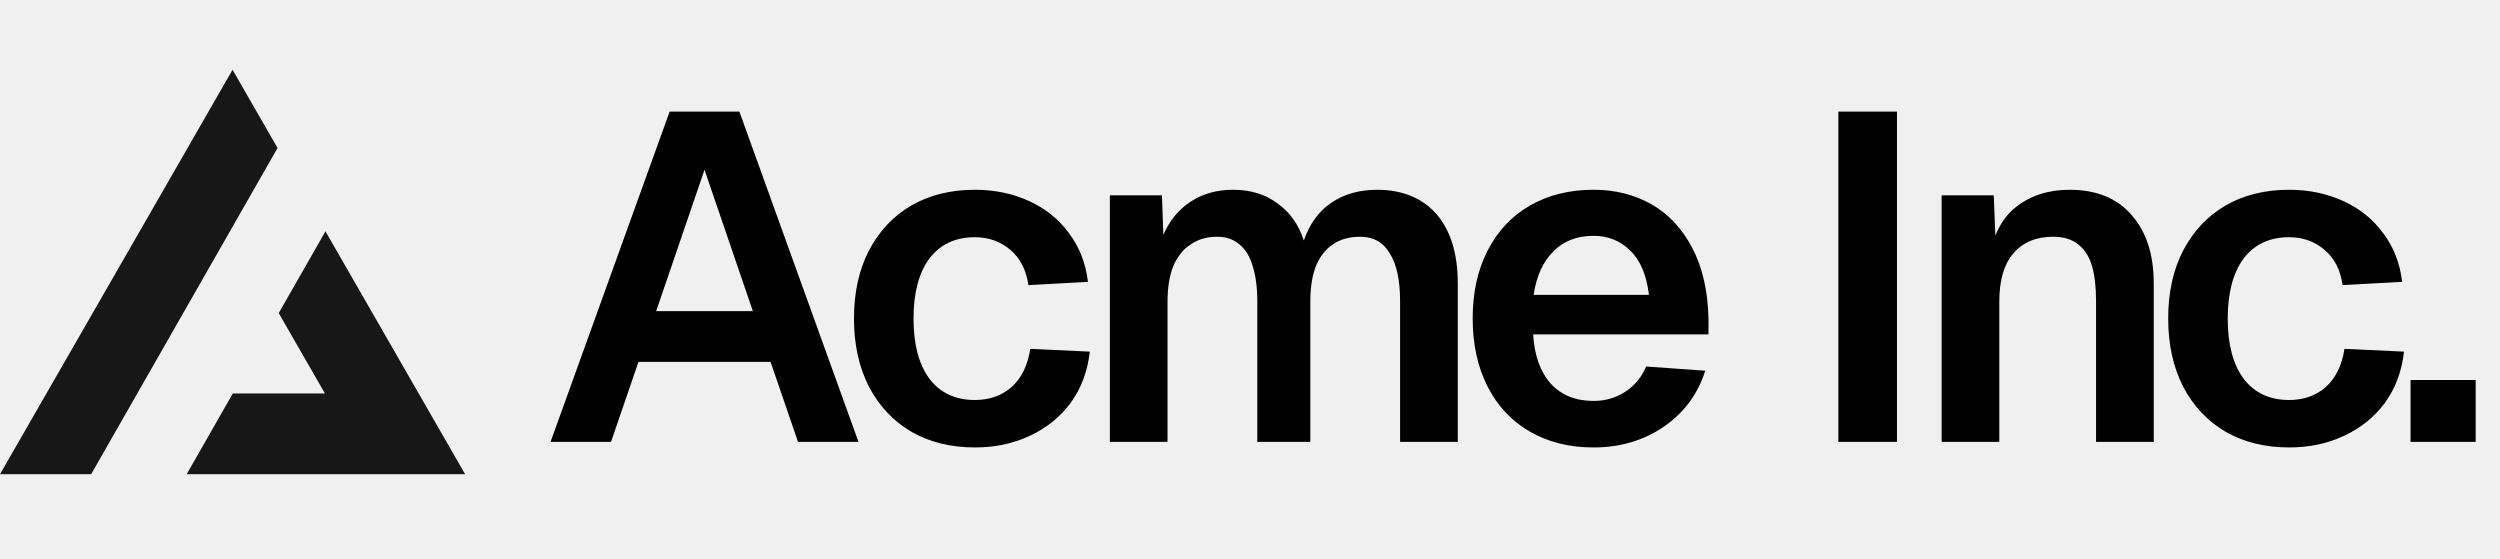
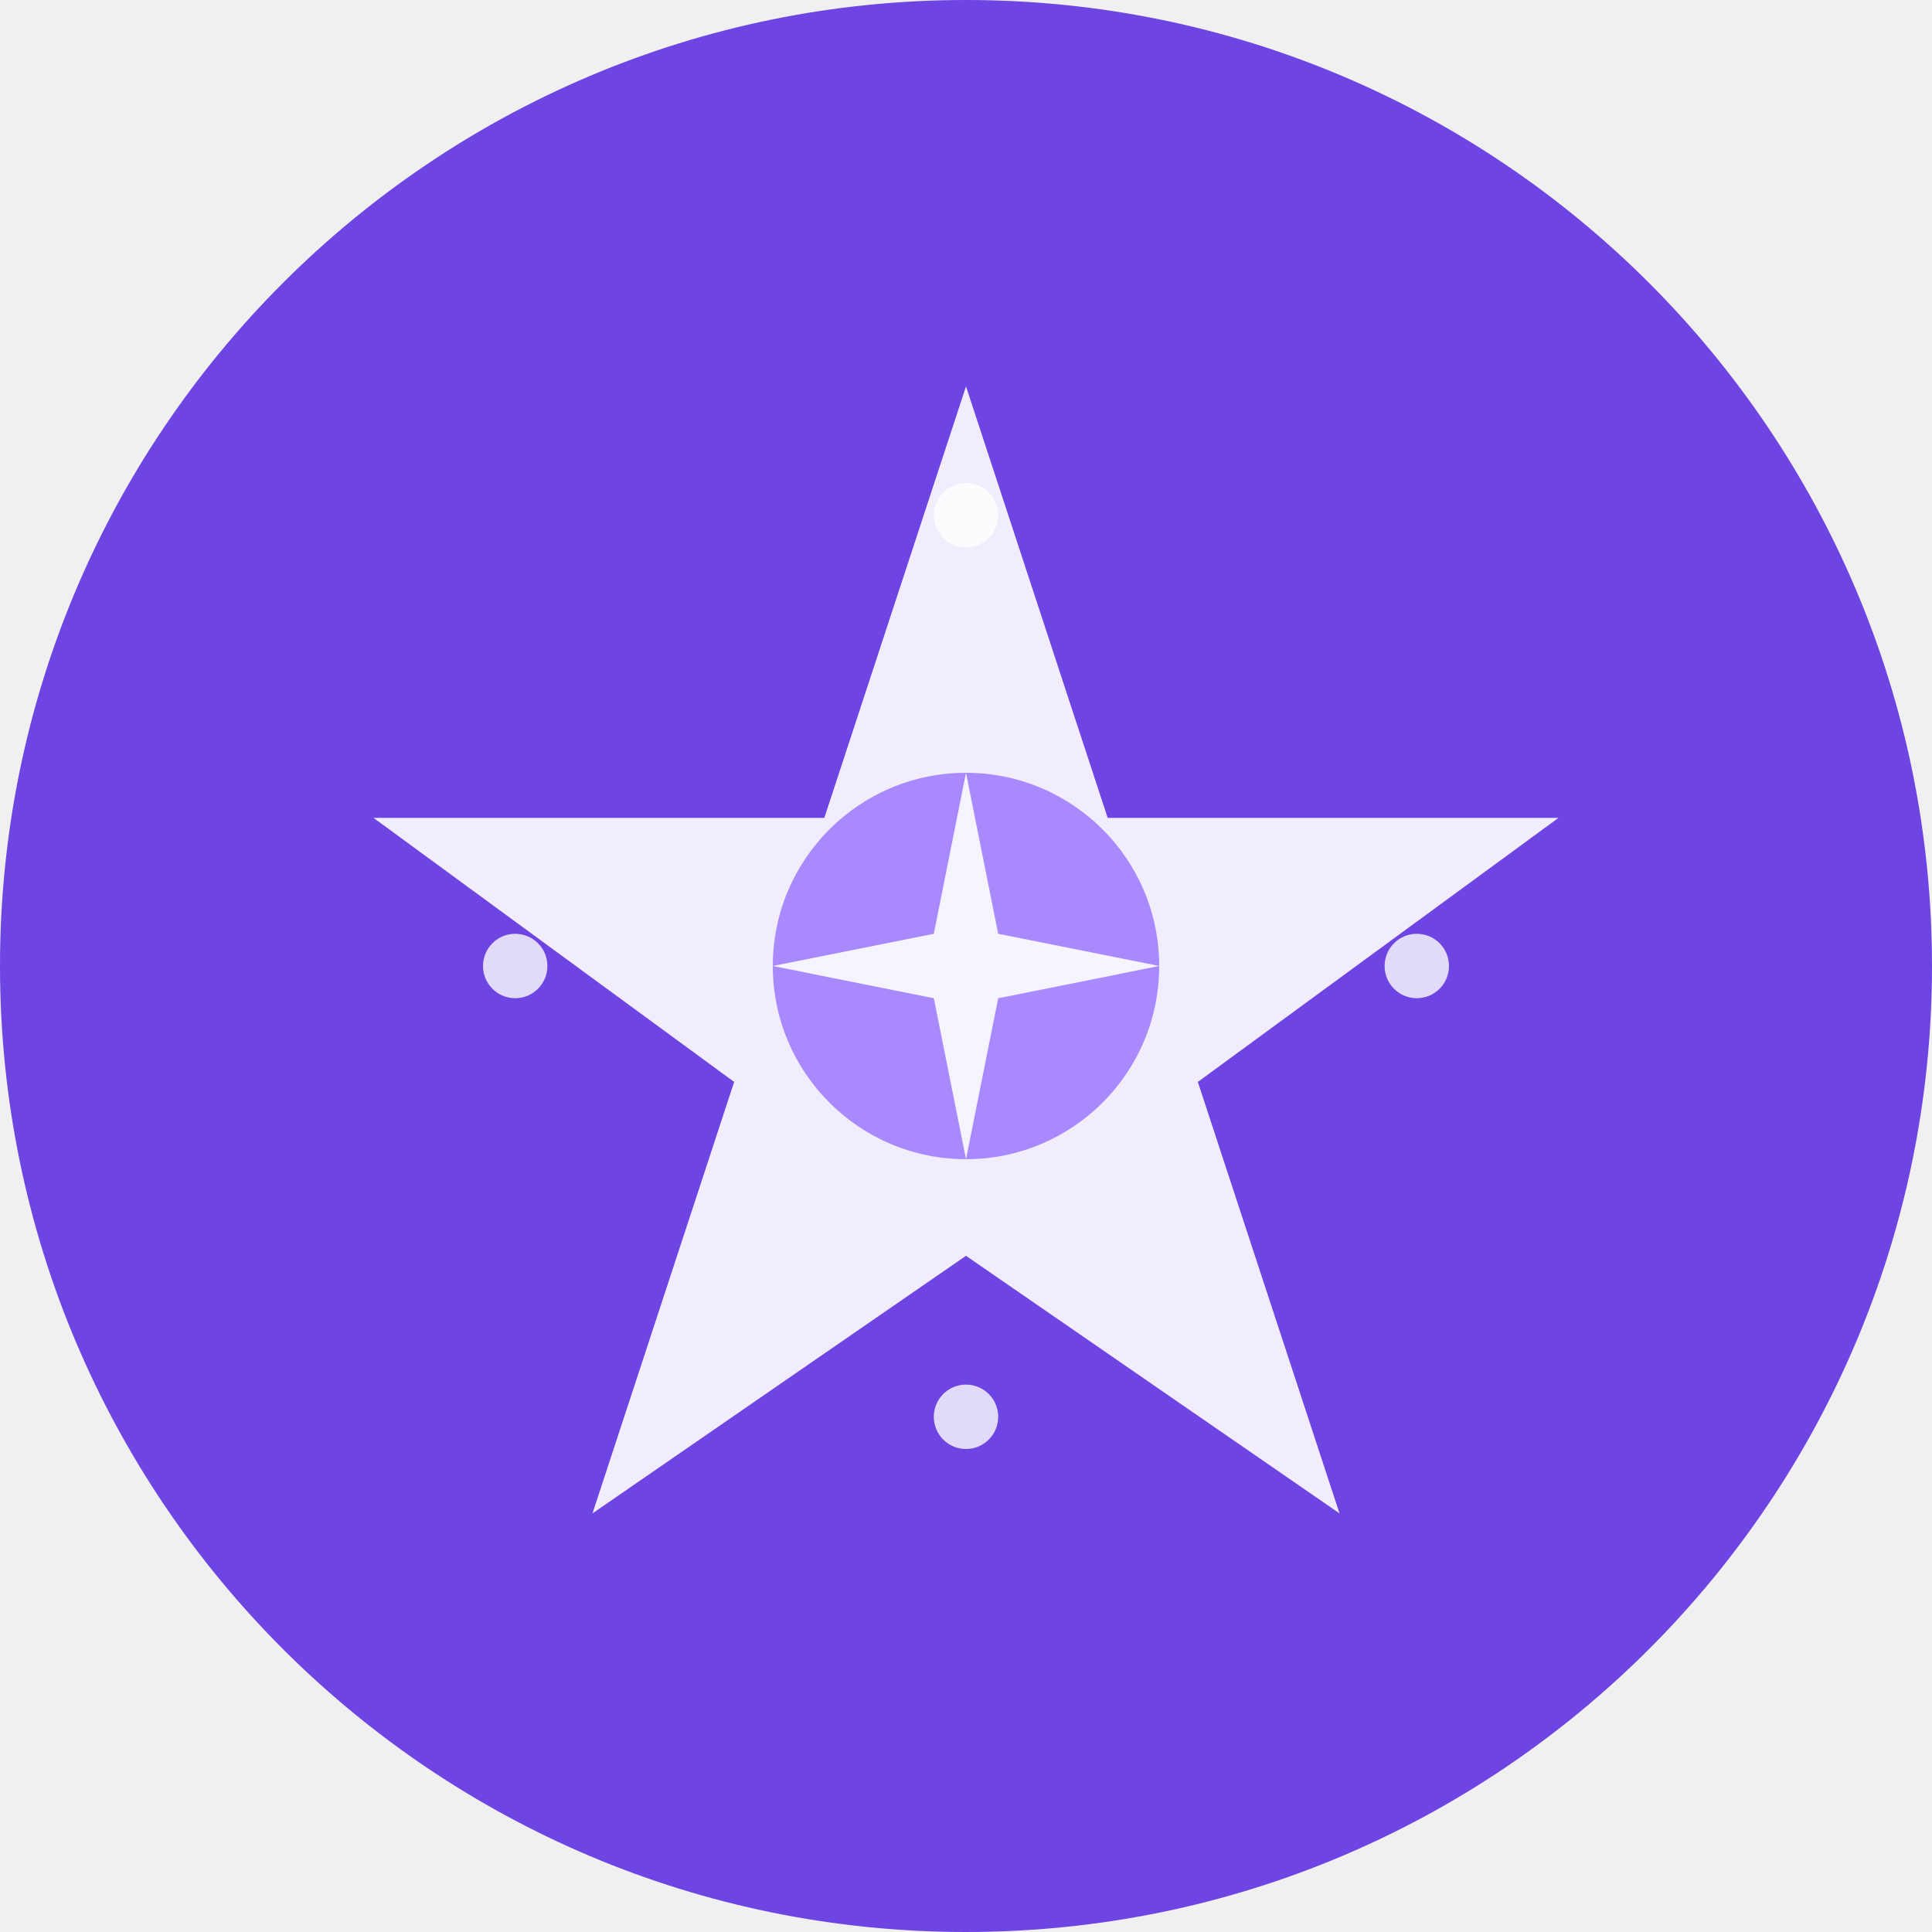
- <svg xmlns="http://www.w3.org/2000/svg" width="215" height="48" fill="none">
-   <path fill="#000" d="M57.588 9.6h6L73.828 38h-5.2l-2.36-6.88h-11.36L52.548 38h-5.2l10.24-28.4Zm7.16 17.16-4.16-12.16-4.16 12.16h8.32Zm23.694-2.24c-.186-1.307-.706-2.32-1.56-3.04-.853-.72-1.866-1.08-3.04-1.08-1.68 0-2.986.613-3.92 1.84-.906 1.227-1.36 2.947-1.36 5.16s.454 3.933 1.36 5.16c.934 1.227 2.24 1.84 3.92 1.84 1.254 0 2.307-.373 3.16-1.12.854-.773 1.387-1.867 1.6-3.28l5.12.24c-.186 1.68-.733 3.147-1.64 4.4-.906 1.227-2.08 2.173-3.52 2.84-1.413.667-2.986 1-4.72 1-2.08 0-3.906-.453-5.48-1.36-1.546-.907-2.76-2.2-3.64-3.88-.853-1.68-1.28-3.627-1.28-5.84 0-2.24.427-4.187 1.28-5.84.88-1.68 2.094-2.973 3.64-3.88 1.574-.907 3.4-1.36 5.48-1.36 1.68 0 3.227.32 4.64.96 1.414.64 2.56 1.56 3.44 2.76.907 1.2 1.454 2.6 1.64 4.2l-5.12.28Zm11.486-7.72.12 3.4c.534-1.227 1.307-2.173 2.32-2.84 1.04-.693 2.267-1.04 3.68-1.04 1.494 0 2.76.387 3.8 1.16 1.067.747 1.827 1.813 2.28 3.2.507-1.44 1.294-2.52 2.36-3.24 1.094-.747 2.414-1.12 3.96-1.12 1.414 0 2.64.307 3.68.92s1.84 1.52 2.4 2.72c.56 1.2.84 2.667.84 4.4V38h-4.96V25.92c0-1.813-.293-3.187-.88-4.12-.56-.96-1.413-1.44-2.56-1.44-.906 0-1.68.213-2.32.64-.64.427-1.133 1.053-1.48 1.88-.32.827-.48 1.84-.48 3.04V38h-4.56V25.92c0-1.2-.133-2.213-.4-3.04-.24-.827-.626-1.453-1.16-1.88-.506-.427-1.133-.64-1.88-.64-.906 0-1.68.227-2.32.68-.64.427-1.133 1.053-1.48 1.88-.32.827-.48 1.827-.48 3V38h-4.96V16.8h4.48Zm26.723 10.6c0-2.24.427-4.187 1.28-5.84.854-1.68 2.067-2.973 3.64-3.88 1.574-.907 3.4-1.36 5.48-1.36 1.84 0 3.494.413 4.96 1.24 1.467.827 2.64 2.08 3.52 3.76.88 1.653 1.347 3.693 1.4 6.12v1.32h-15.08c.107 1.813.614 3.227 1.52 4.24.907.987 2.134 1.48 3.68 1.48.987 0 1.88-.253 2.68-.76a4.803 4.803 0 0 0 1.84-2.2l5.08.36c-.64 2.027-1.84 3.64-3.6 4.84-1.733 1.173-3.733 1.76-6 1.76-2.08 0-3.906-.453-5.48-1.36-1.573-.907-2.786-2.2-3.64-3.88-.853-1.68-1.28-3.627-1.28-5.84Zm15.16-2.04c-.213-1.733-.76-3.013-1.64-3.84-.853-.827-1.893-1.24-3.12-1.24-1.44 0-2.6.453-3.48 1.36-.88.88-1.44 2.12-1.68 3.72h9.92ZM163.139 9.6V38h-5.04V9.6h5.04Zm8.322 7.2.24 5.88-.64-.36c.32-2.053 1.094-3.56 2.32-4.52 1.254-.987 2.787-1.48 4.6-1.48 2.32 0 4.107.733 5.36 2.2 1.254 1.44 1.88 3.387 1.88 5.84V38h-4.96V25.92c0-1.253-.12-2.28-.36-3.08-.24-.8-.64-1.413-1.2-1.84-.533-.427-1.253-.64-2.16-.64-1.44 0-2.573.48-3.4 1.44-.8.933-1.2 2.307-1.2 4.12V38h-4.96V16.8h4.48Zm30.003 7.72c-.186-1.307-.706-2.32-1.56-3.04-.853-.72-1.866-1.08-3.04-1.08-1.68 0-2.986.613-3.92 1.84-.906 1.227-1.36 2.947-1.36 5.16s.454 3.933 1.36 5.16c.934 1.227 2.24 1.84 3.92 1.84 1.254 0 2.307-.373 3.16-1.12.854-.773 1.387-1.867 1.6-3.28l5.12.24c-.186 1.68-.733 3.147-1.64 4.4-.906 1.227-2.08 2.173-3.52 2.84-1.413.667-2.986 1-4.72 1-2.08 0-3.906-.453-5.48-1.36-1.546-.907-2.76-2.2-3.64-3.88-.853-1.68-1.28-3.627-1.28-5.84 0-2.24.427-4.187 1.28-5.84.88-1.68 2.094-2.973 3.64-3.88 1.574-.907 3.4-1.36 5.48-1.36 1.68 0 3.227.32 4.64.96 1.414.64 2.56 1.56 3.44 2.76.907 1.2 1.454 2.6 1.64 4.2l-5.12.28Zm11.443 8.16V38h-5.6v-5.32h5.6Z" />
-   <path fill="#171717" fill-rule="evenodd" d="m7.839 40.783 16.03-28.054L20 6 0 40.783h7.839Zm8.214 0H40L27.99 19.894l-4.02 7.032 3.976 6.914H20.02l-3.967 6.943Z" clip-rule="evenodd" />
+ <svg xmlns="http://www.w3.org/2000/svg" viewBox="0 0 300 300">
+   <circle cx="150" cy="150" r="150" fill="#6E45E2" />
+   <path d="M150 60            L172 127            L242 127            L186 168            L208 235            L150 195            L92 235            L114 168            L58 127            L128 127 Z" fill="#FFFFFF" opacity="0.9" />
+   <circle cx="150" cy="150" r="30" fill="#9672FF" opacity="0.8" />
+   <path d="M150 120 L155 145 L180 150 L155 155 L150 180 L145 155 L120 150 L145 145 Z" fill="white" opacity="0.9" />
+   <circle cx="150" cy="80" r="5" fill="white" opacity="0.8" />
+   <circle cx="220" cy="150" r="5" fill="white" opacity="0.8" />
+   <circle cx="150" cy="220" r="5" fill="white" opacity="0.8" />
+   <circle cx="80" cy="150" r="5" fill="white" opacity="0.8" />
</svg>
